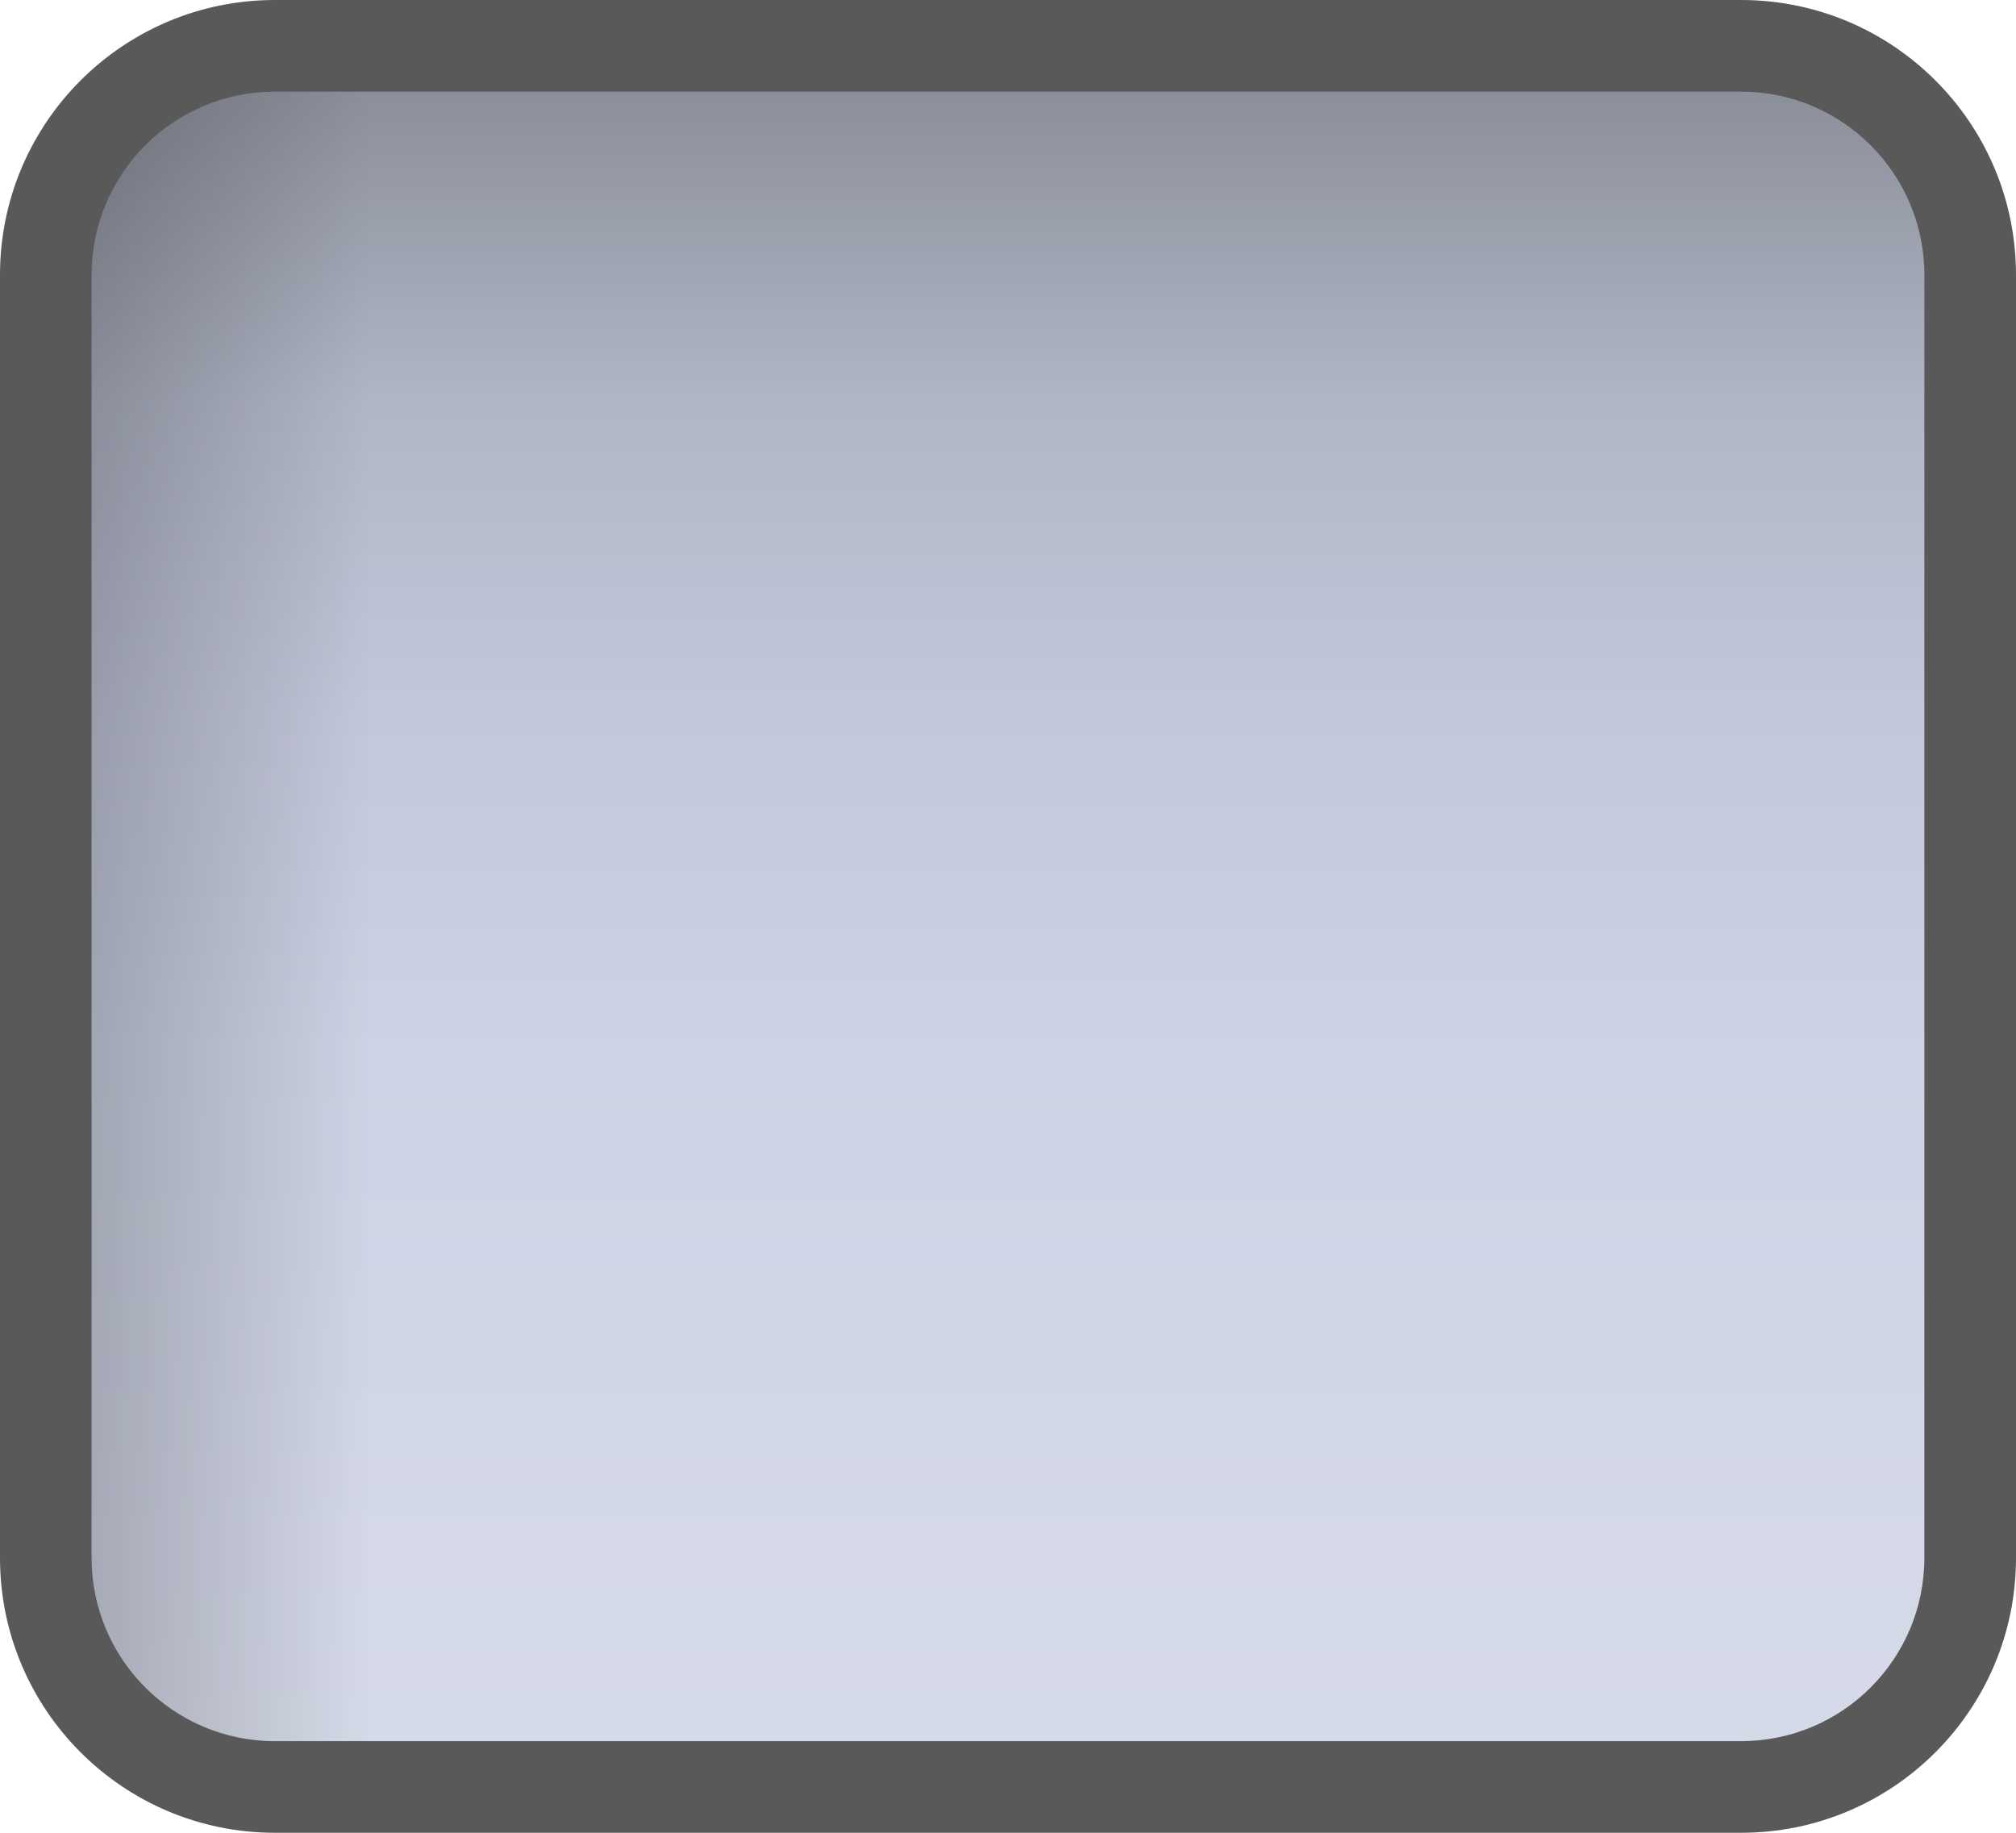
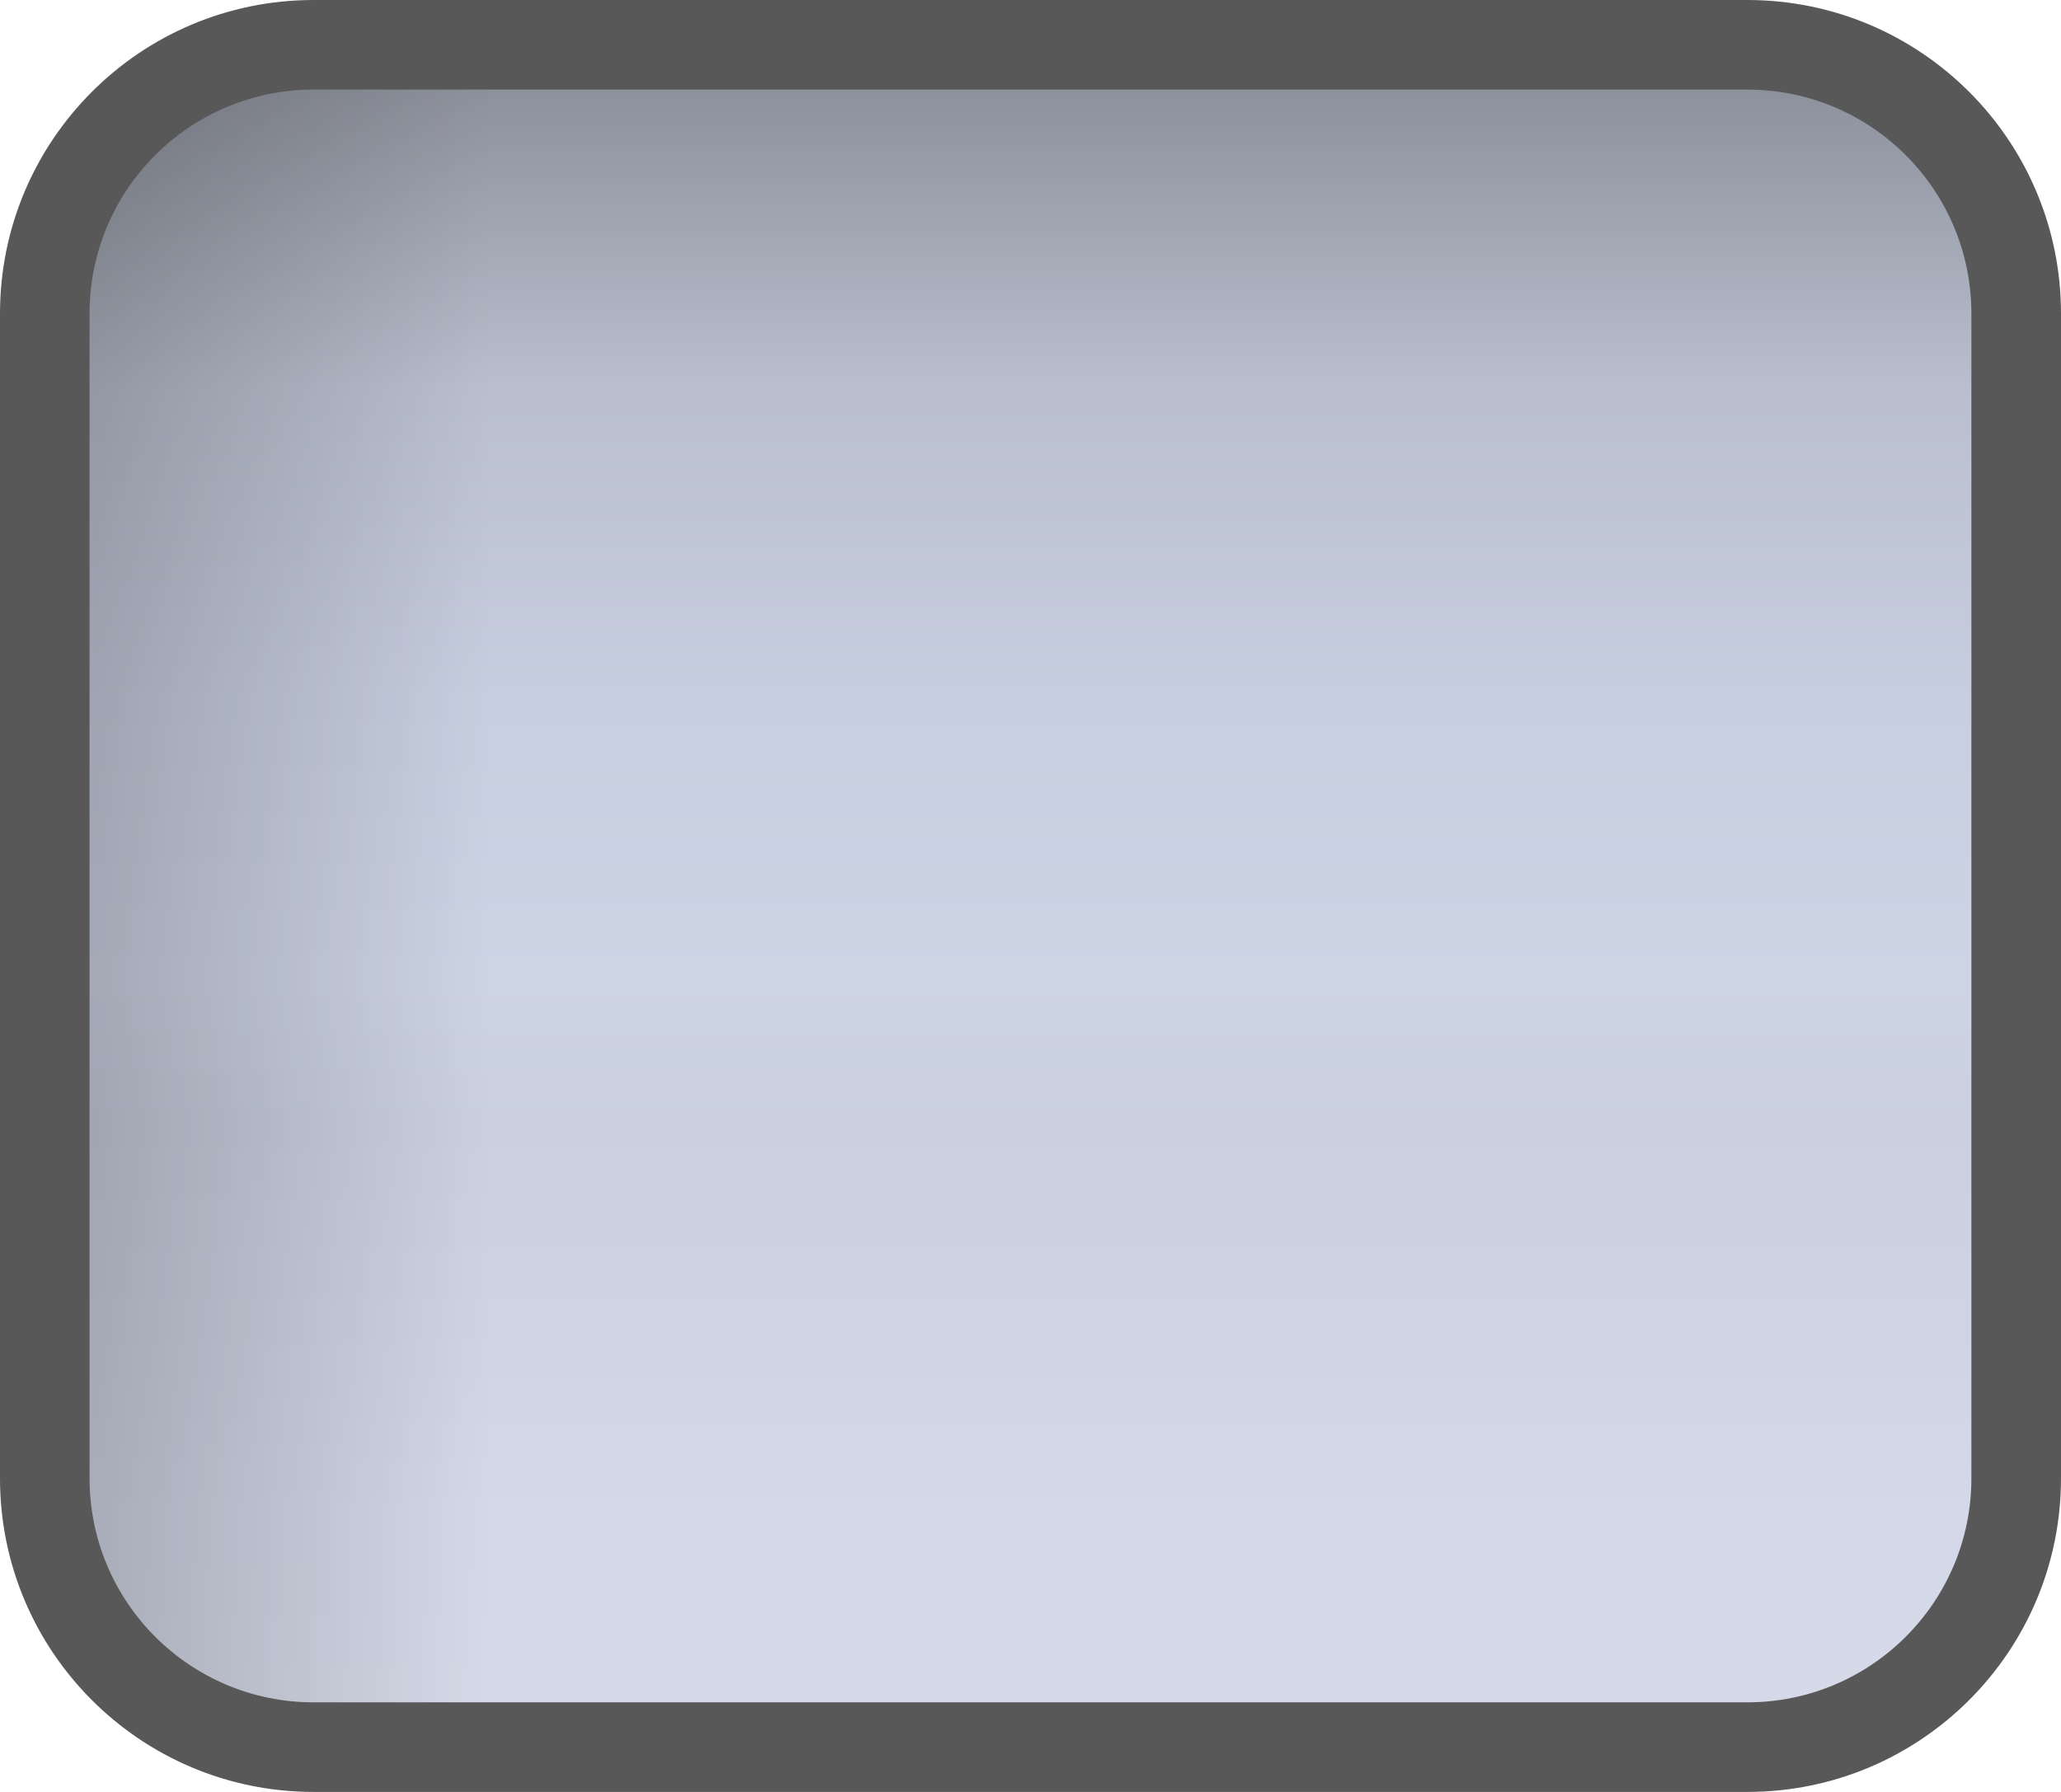
- <svg xmlns="http://www.w3.org/2000/svg" width="22" height="20" viewBox="0 0 22 20" preserveAspectRatio="none">
+ <svg xmlns="http://www.w3.org/2000/svg" width="23" height="20" viewBox="0 0 23 20" preserveAspectRatio="none">
  <linearGradient id="face" x2="0" y2="1">
    <stop stop-color="#8b8f9a" />
-     <stop offset=".19" stop-color="#b1b6c6" />
-     <stop offset=".38" stop-color="#c2c7da" />
-     <stop offset=".58" stop-color="#ccd3e4" />
+     <stop offset=".19" stop-color="#b9bfce" />
+     <stop offset=".38" stop-color="#c7cedf" />
+     <stop offset=".55" stop-color="#cdd4e4" />
+     <stop offset=".64" stop-color="#cad0e0" />
    <stop offset=".88" stop-color="#d4d8e8" />
    <stop offset="1" stop-color="#d5dae8" />
  </linearGradient>
  <linearGradient id="shadow">
-     <stop stop-color="black" stop-opacity=".21" />
-     <stop offset=".15" stop-color="black" stop-opacity="0" />
+     <stop stop-color="black" stop-opacity=".20" />
+     <stop offset=".21" stop-color="black" stop-opacity="0" />
  </linearGradient>
-   <rect width="22" height="20" rx="3" fill="black" opacity=".65" />
-   <rect x="1" y="1" width="20" height="18" rx="2" fill="url(#face)" />
-   <rect x="1" y="1" width="20" height="18" rx="2" fill="url(#shadow)" />
+   <rect width="23" height="20" rx="3.5" fill="black" opacity=".655" />
+   <rect x="1" y="1" width="21" height="18" rx="2.5" fill="url(#face)" />
+   <rect x="1" y="1" width="21" height="18" rx="2.5" fill="url(#shadow)" />
</svg>
